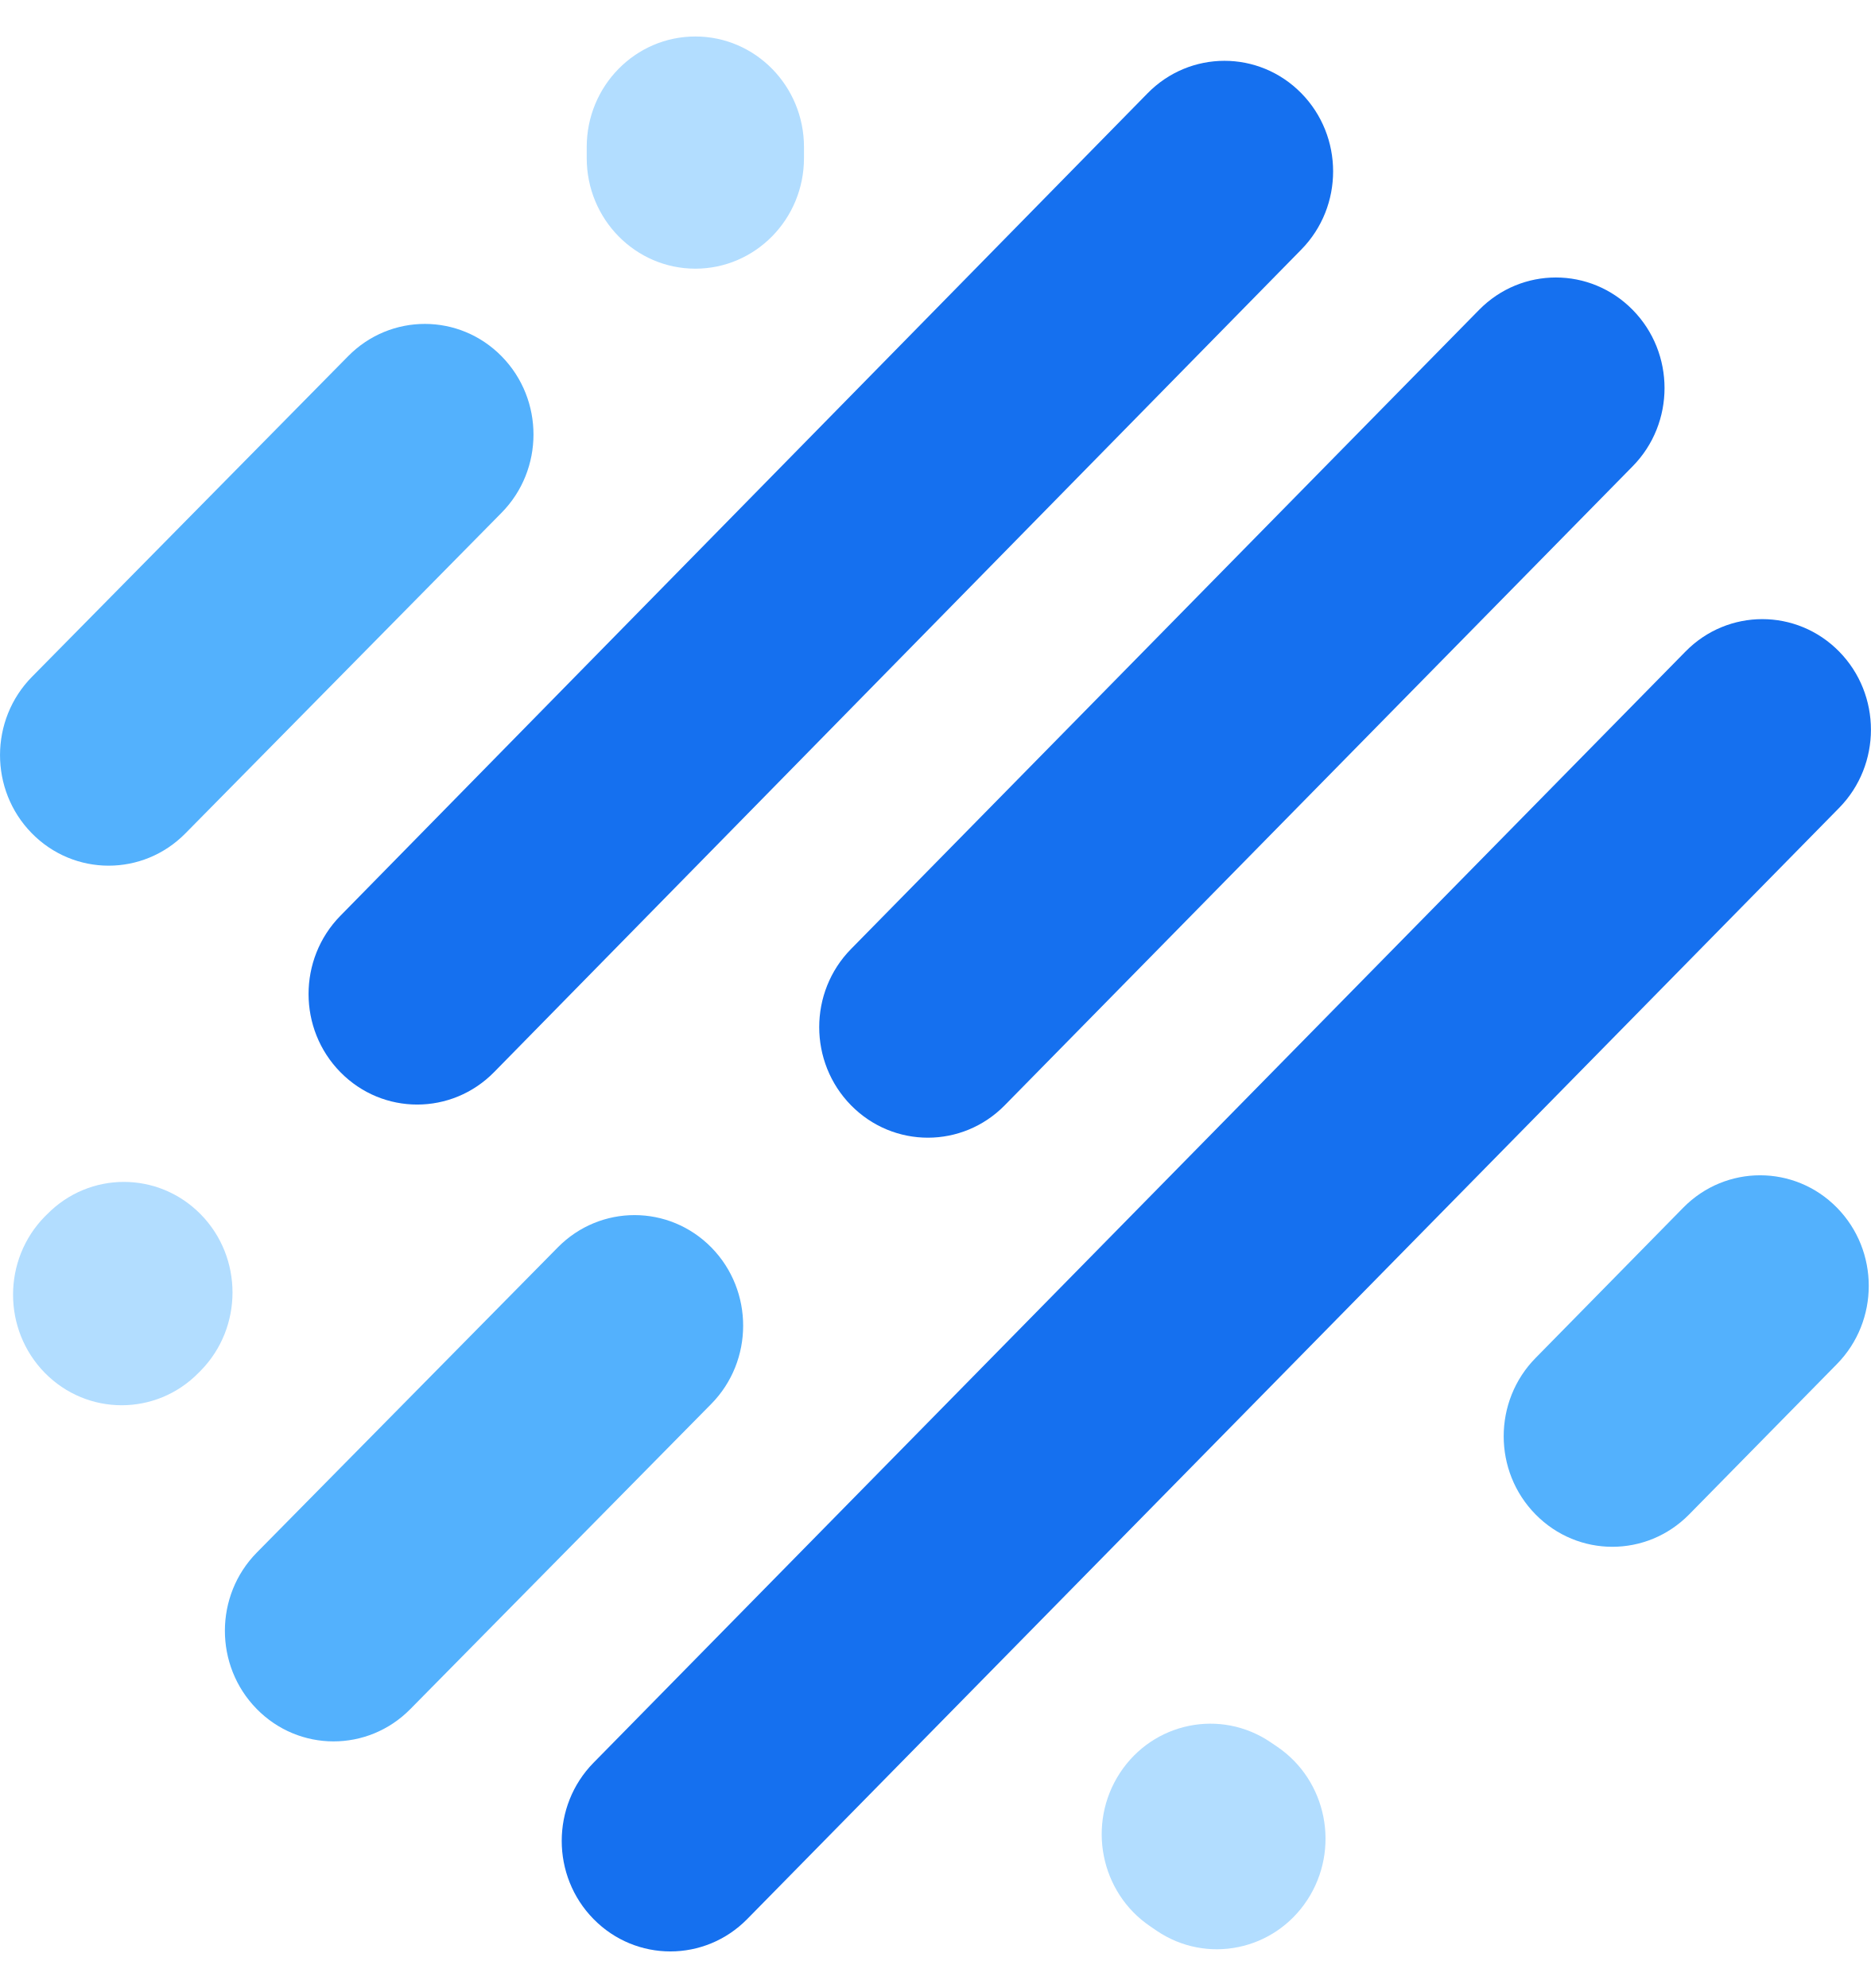
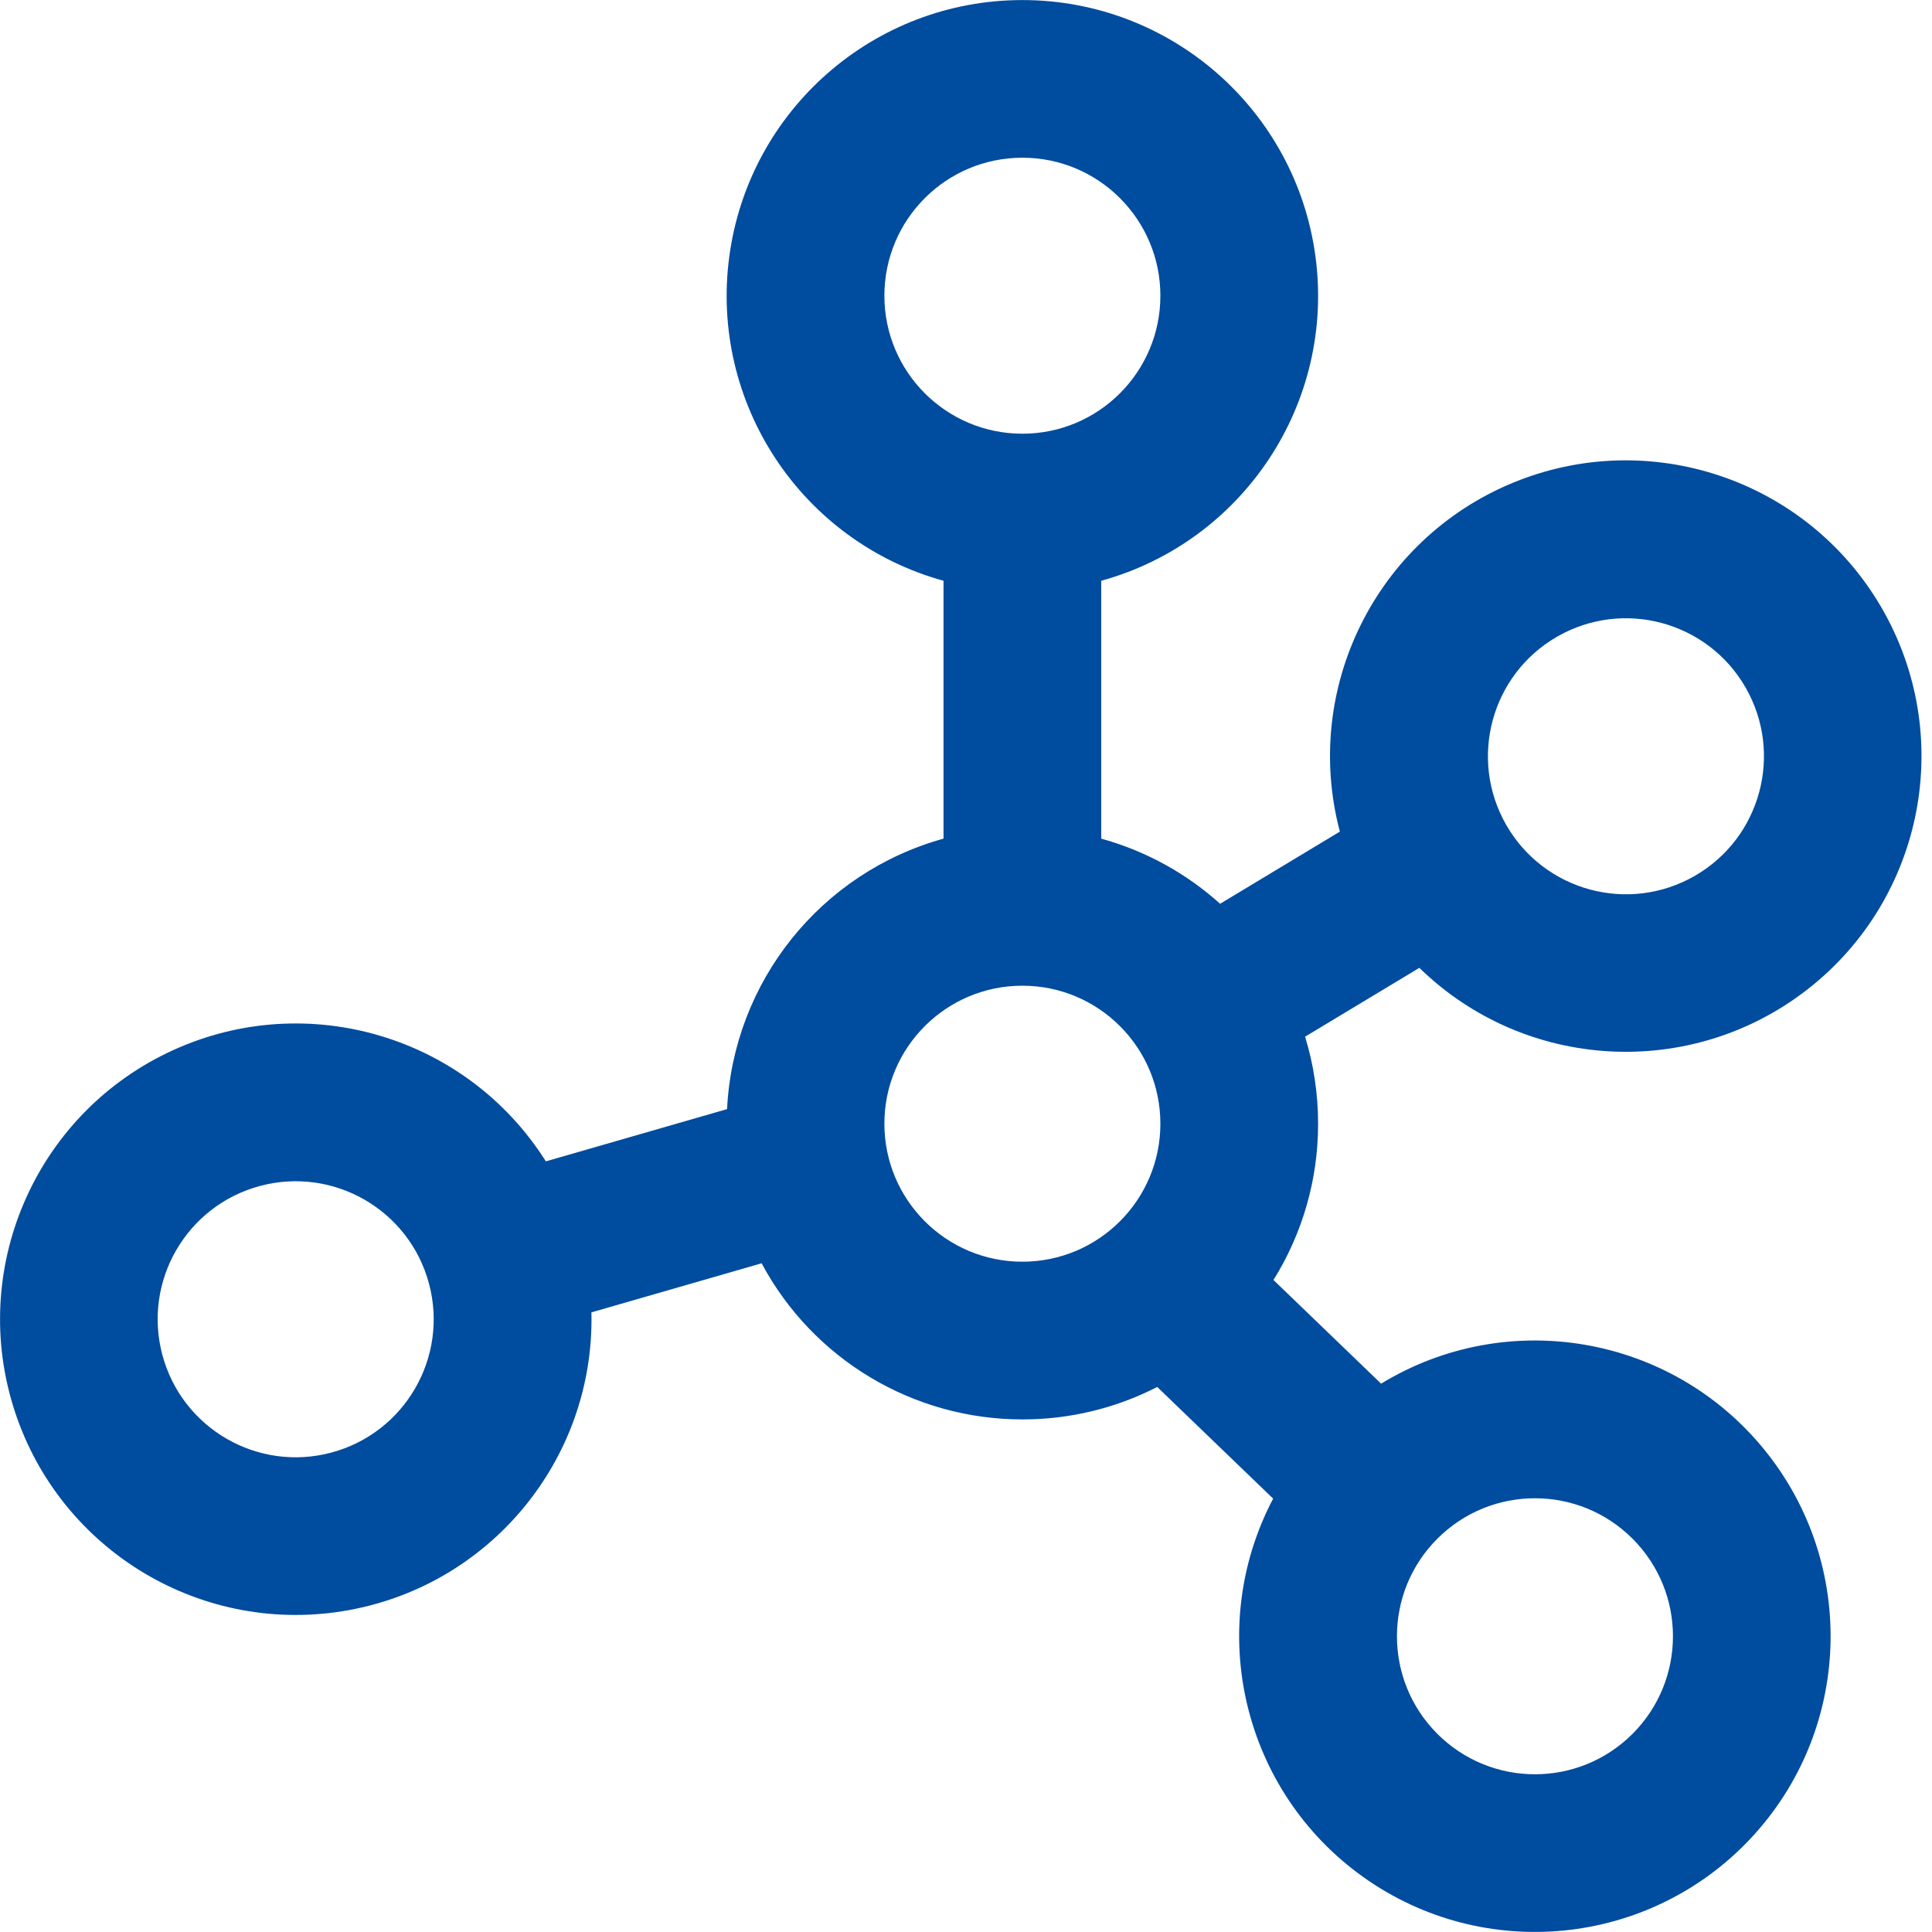
- <svg xmlns="http://www.w3.org/2000/svg" width="32" height="34" viewBox="0 0 32 34" fill="none">
-   <path fill-rule="evenodd" clip-rule="evenodd" d="M3.433 20.768C4.158 21.506 4.158 22.703 3.433 23.442L3.395 23.48C2.67 24.218 1.493 24.218 0.767 23.48C0.042 22.741 0.042 21.544 0.767 20.805L0.805 20.768C1.53 20.029 2.707 20.029 3.433 20.768Z" fill="#B2DDFF" />
-   <path fill-rule="evenodd" clip-rule="evenodd" d="M12.169 21.337C12.893 22.077 12.891 23.275 12.164 24.012L7.017 29.231C6.29 29.968 5.113 29.966 4.389 29.226C3.664 28.486 3.666 27.289 4.393 26.552L9.541 21.333C10.268 20.596 11.444 20.598 12.169 21.337Z" fill="#53B1FD" />
-   <path fill-rule="evenodd" clip-rule="evenodd" d="M19.155 30.322C19.724 29.453 20.878 29.218 21.732 29.797L21.844 29.873C22.698 30.452 22.928 31.626 22.359 32.495C21.79 33.364 20.636 33.599 19.782 33.02L19.671 32.944C18.817 32.365 18.586 31.191 19.155 30.322Z" fill="#B2DDFF" />
-   <path fill-rule="evenodd" clip-rule="evenodd" d="M31.418 20.654C32.144 21.393 32.144 22.59 31.418 23.329L28.891 25.9C28.165 26.639 26.989 26.639 26.263 25.9C25.537 25.162 25.537 23.965 26.263 23.226L28.79 20.654C29.516 19.916 30.693 19.916 31.418 20.654Z" fill="#53B1FD" />
-   <path fill-rule="evenodd" clip-rule="evenodd" d="M31.456 11.143C32.181 11.881 32.181 13.079 31.456 13.817L12.78 32.821C12.054 33.559 10.877 33.559 10.152 32.821C9.426 32.083 9.426 30.885 10.152 30.147L28.828 11.143C29.553 10.404 30.73 10.404 31.456 11.143Z" fill="#1570EF" />
-   <path fill-rule="evenodd" clip-rule="evenodd" d="M27.925 5.3C28.651 6.038 28.651 7.236 27.925 7.974L17.184 18.904C16.458 19.642 15.282 19.642 14.556 18.904C13.83 18.165 13.83 16.968 14.556 16.23L25.297 5.3C26.023 4.561 27.199 4.561 27.925 5.3Z" fill="#1570EF" />
-   <path fill-rule="evenodd" clip-rule="evenodd" d="M22.256 1.593C22.982 2.331 22.983 3.528 22.258 4.267L8.451 18.336C7.725 19.075 6.549 19.076 5.823 18.338C5.096 17.6 5.096 16.402 5.821 15.663L19.628 1.595C20.353 0.856 21.53 0.855 22.256 1.593Z" fill="#1570EF" />
-   <path fill-rule="evenodd" clip-rule="evenodd" d="M8.582 6.096C9.307 6.836 9.305 8.033 8.578 8.77L3.17 14.254C2.443 14.991 1.266 14.989 0.542 14.249C-0.182 13.51 -0.18 12.312 0.547 11.575L5.954 6.092C6.681 5.354 7.858 5.356 8.582 6.096Z" fill="#53B1FD" />
-   <path fill-rule="evenodd" clip-rule="evenodd" d="M11.893 0.624C12.919 0.624 13.751 1.471 13.751 2.515V2.704C13.751 3.748 12.919 4.595 11.893 4.595C10.867 4.595 10.035 3.748 10.035 2.704V2.515C10.035 1.471 10.867 0.624 11.893 0.624Z" fill="#B2DDFF" />
+ <svg xmlns="http://www.w3.org/2000/svg" t="1720080399921" class="icon" viewBox="0 0 1024 1024" version="1.1" p-id="12958" width="200" height="200">
+   <path d="M403.687 669.564L313.471 695.581a156.733 156.733 0 1 1-24.158-80.038l96.046-27.69a156.817 156.817 0 0 1 114.729-143.358v-136.671a156.733 156.733 0 1 1 83.591 0v136.671a156.44 156.44 0 0 1 63.007 34.523l63.466-38.243a156.733 156.733 0 1 1 42.13 72.202L691.721 549.464c4.472 14.587 6.896 30.072 6.896 46.121a156.002 156.002 0 0 1-23.656 82.839l57.051 54.94a156.733 156.733 0 1 1-57.218 60.938l-61.439-59.182a156.064 156.064 0 0 1-71.47 17.199 156.712 156.712 0 0 1-138.218-82.755z m394.654-232.32l0.084 0.146a73.142 73.142 0 1 0-0.084-0.146zM541.884 668.728a73.142 73.142 0 1 0 0-146.284 73.142 73.142 0 0 0 0 146.284z m0-438.852a73.142 73.142 0 1 0 0-146.284 73.142 73.142 0 0 0 0 146.284z m219.949 585.659a73.142 73.142 0 1 0 103.444 103.444 73.142 73.142 0 0 0-103.444-103.444z m-534.46-135.208a73.142 73.142 0 1 0-141.31 37.825 73.142 73.142 0 0 0 141.31-37.825z" fill="#004C9E" p-id="12959" />
</svg>
